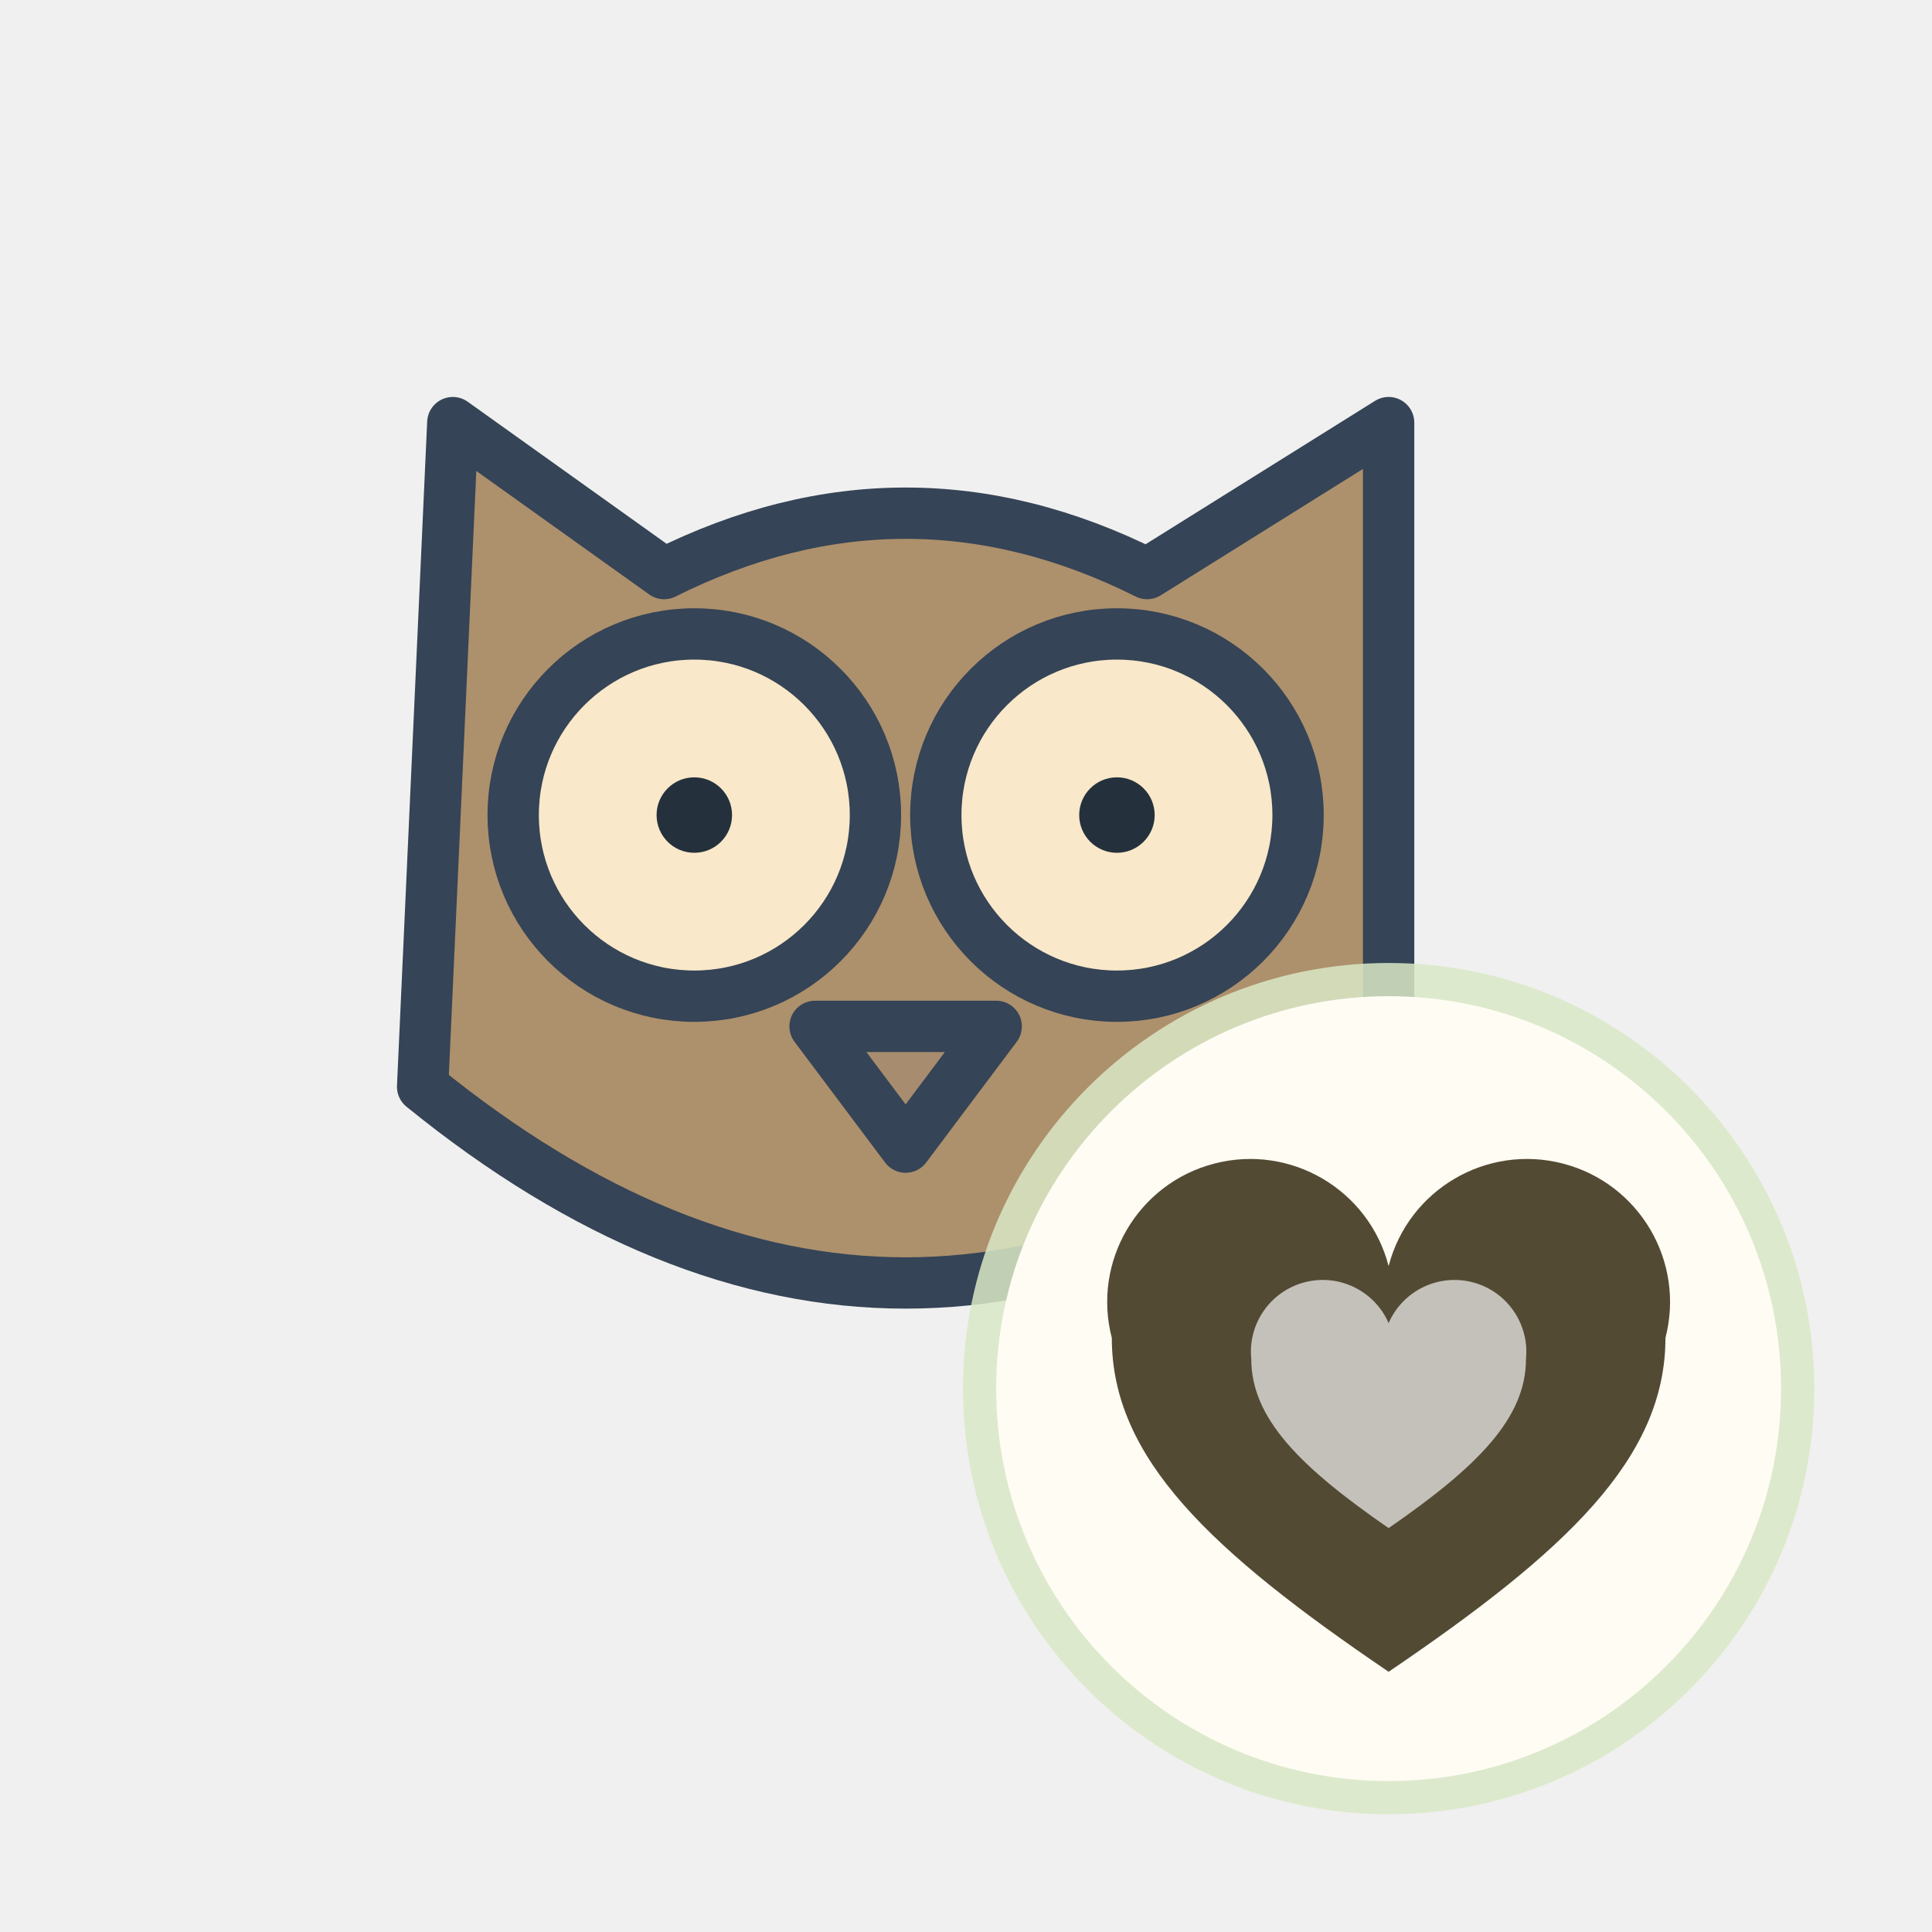
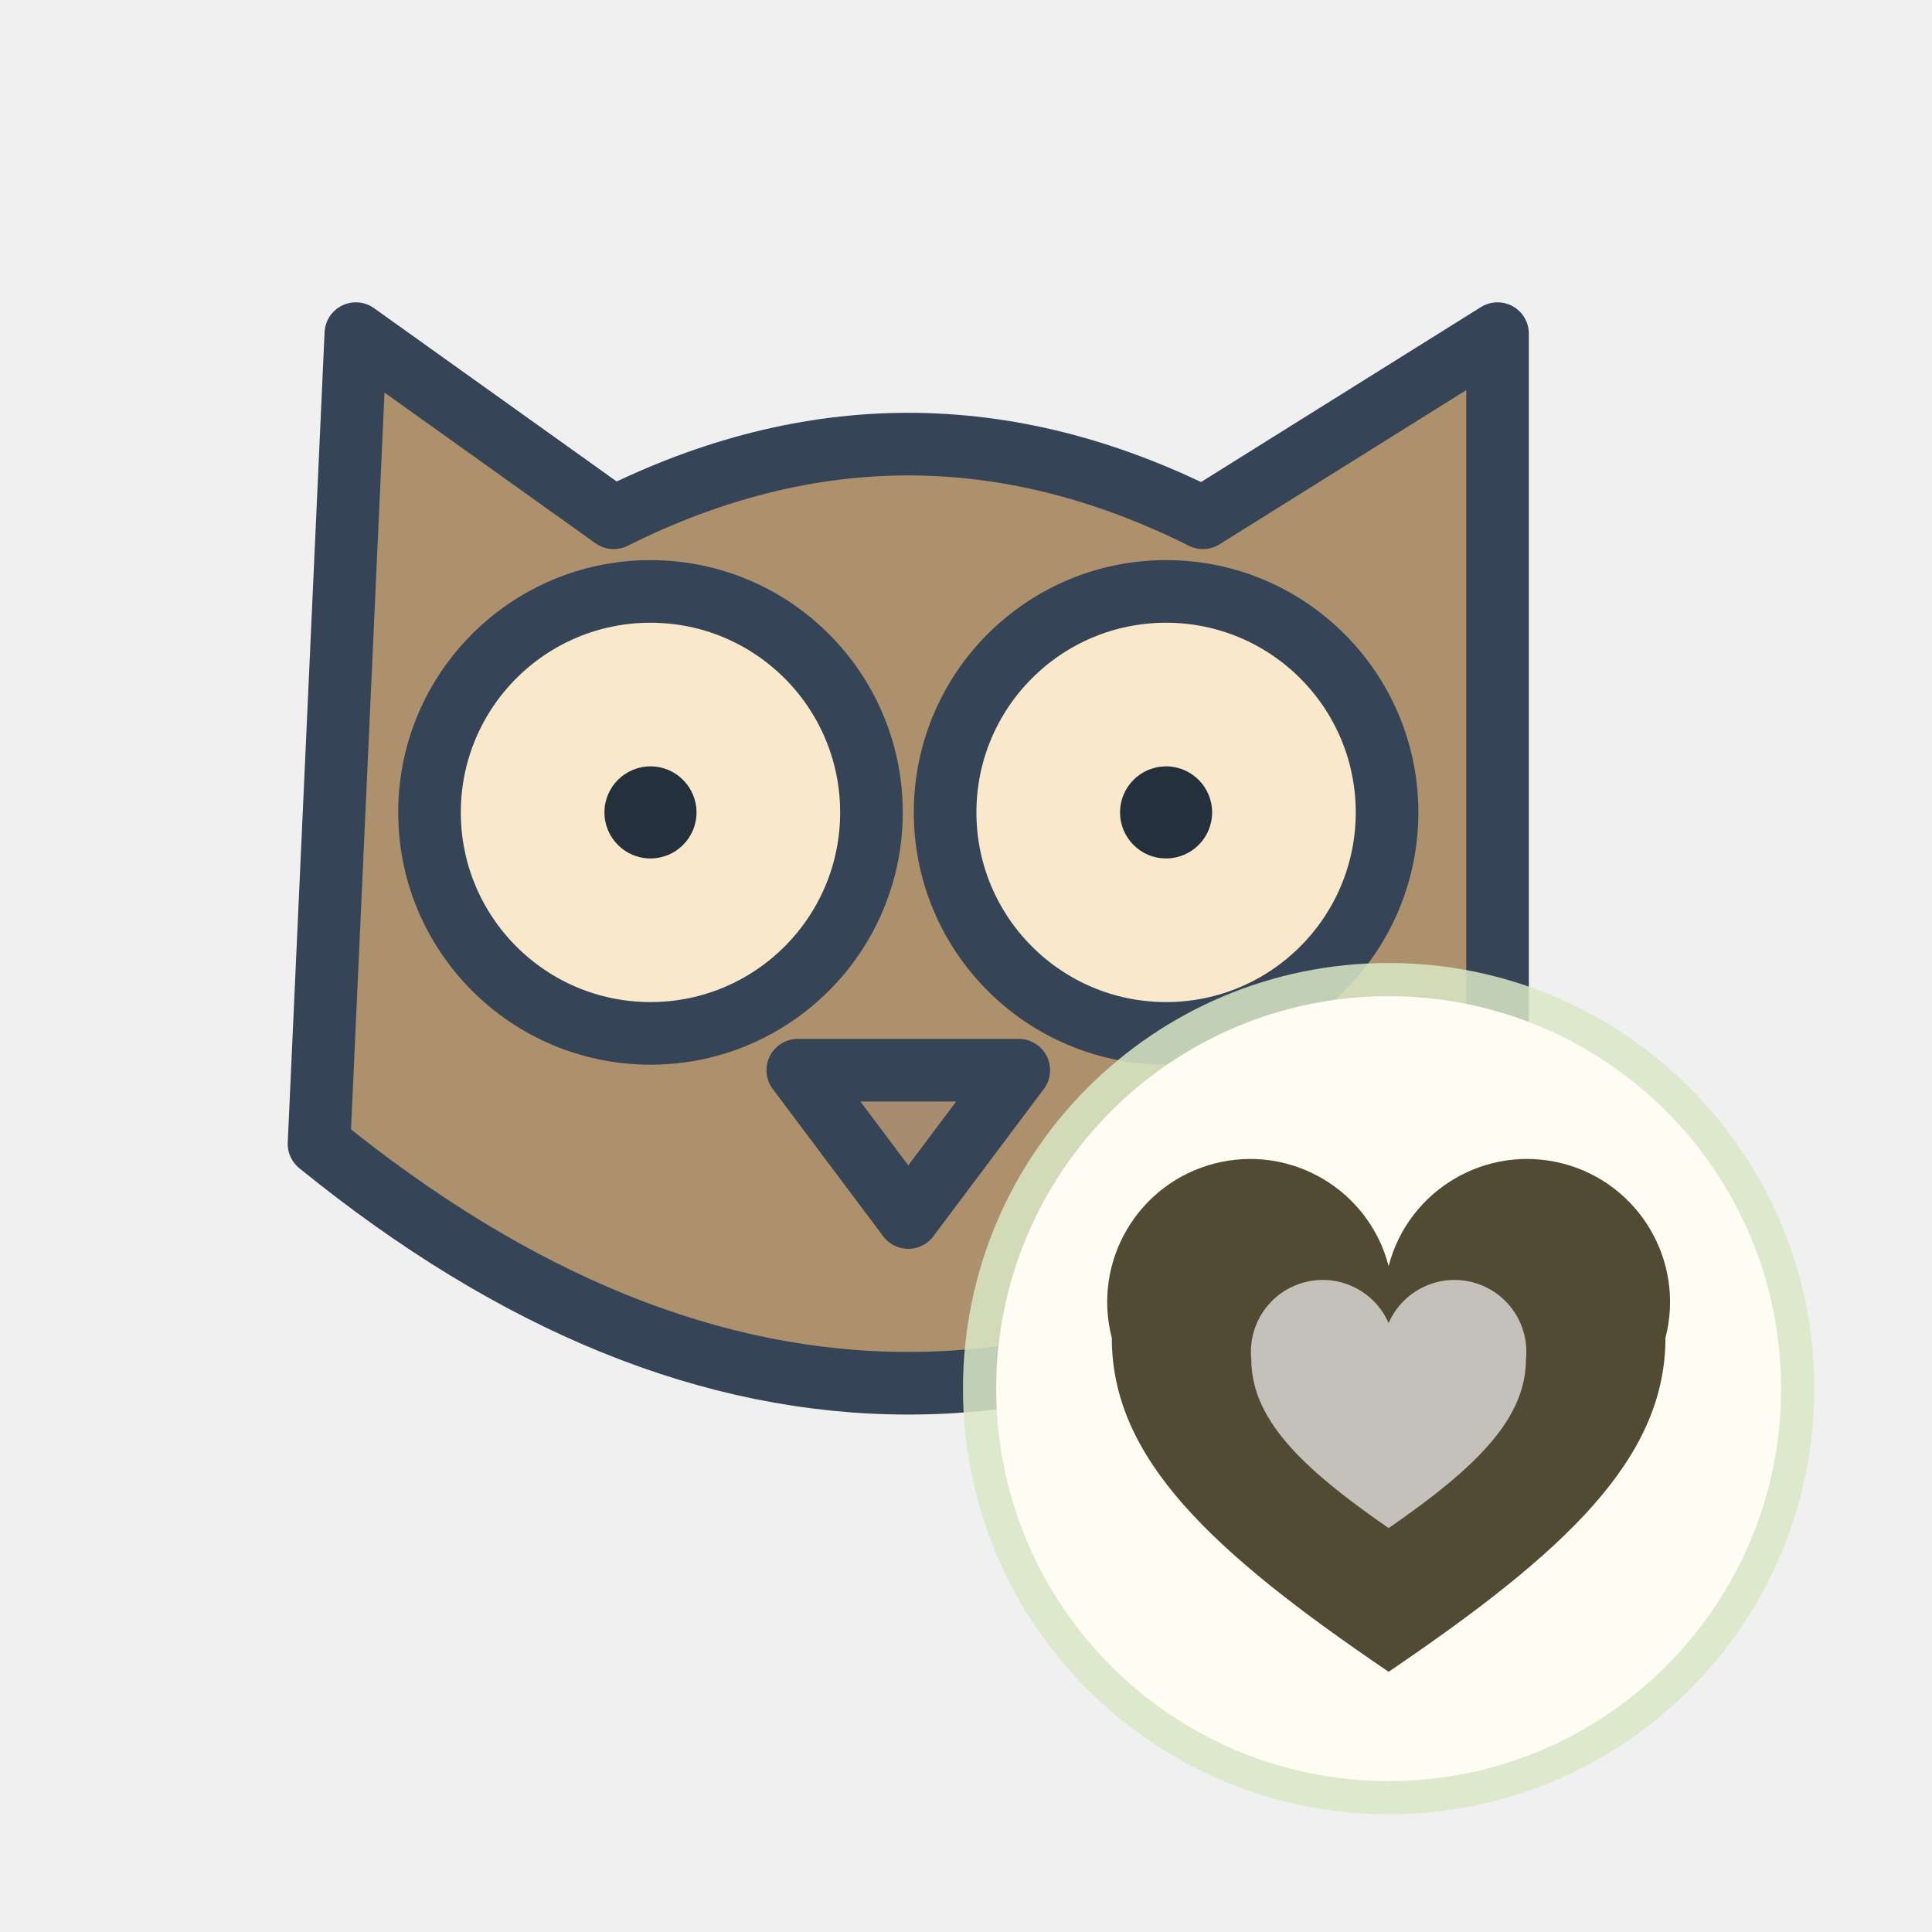
<svg xmlns="http://www.w3.org/2000/svg" viewBox="0 0 64 64" width="64" height="64" role="img" aria-label="little owl — nurse">
  <defs>
    <linearGradient id="d-woodland-nurse" x1="0" y1="0" x2="0.62" y2="1">
      <stop offset="0" stop-color="#F4F3E5" />
      <stop offset="1" stop-color="#D9E8C5" />
    </linearGradient>
  </defs>
-   <g stroke="#354456" stroke-width="1.7" stroke-linejoin="round" stroke-linecap="round">
-     <path d="M15 14L22 19Q30 15 38 19L46 14V36Q30 49 14 36Z" fill="#AD906C" />
-     <circle cx="23" cy="27" r="6" fill="#F9E8C9" />
-     <circle cx="37" cy="27" r="6" fill="#F9E8C9" />
-     <circle cx="23" cy="27" r="1.25" fill="#24313d" stroke="none" />
-     <circle cx="37" cy="27" r="1.25" fill="#24313d" stroke="none" />
-     <path d="M27 34L30 38L33 34Z" fill="#A78C6F" />
+   <g transform="translate(29.6 27.4) scale(1.22) translate(-29.6 -27.4)">
+     <g stroke="#354456" stroke-width="1.7" stroke-linejoin="round" stroke-linecap="round">
+       <path d="M15 14L22 19Q30 15 38 19L46 14V36Q30 49 14 36Z" fill="#AD906C" />
+       <circle cx="23" cy="27" r="6" fill="#F9E8C9" />
+       <circle cx="37" cy="27" r="6" fill="#F9E8C9" />
+       <circle cx="23" cy="27" r="1.25" fill="#24313d" stroke="none" />
+       <circle cx="37" cy="27" r="1.25" fill="#24313d" stroke="none" />
+       <path d="M27 34L30 38L33 34Z" fill="#A78C6F" />
+     </g>
  </g>
  <circle cx="46" cy="46" r="14.1" fill="#D9E8C5" fill-opacity=".85" />
  <circle cx="46" cy="46" r="13" fill="#FFFCF4" />
  <g transform="translate(34.8 34.8) scale(0.7)">
    <path d="M16 29.4C7.6 23.7 2.9 19.3 2.9 13.6A6.7 6.7 0 0 1 16 10.2a6.7 6.7 0 0 1 13.1 3.4c0 5.7-4.7 10.1-13.1 15.8Z" fill="#534A34" />
    <path d="M16 22.6c-4.2-2.9-6.5-5.2-6.5-8a3.4 3.4 0 0 1 6.5-1.7 3.4 3.4 0 0 1 6.5 1.7c0 2.8-2.3 5.1-6.5 8Z" fill="#fff" fill-opacity=".66" />
  </g>
</svg>
